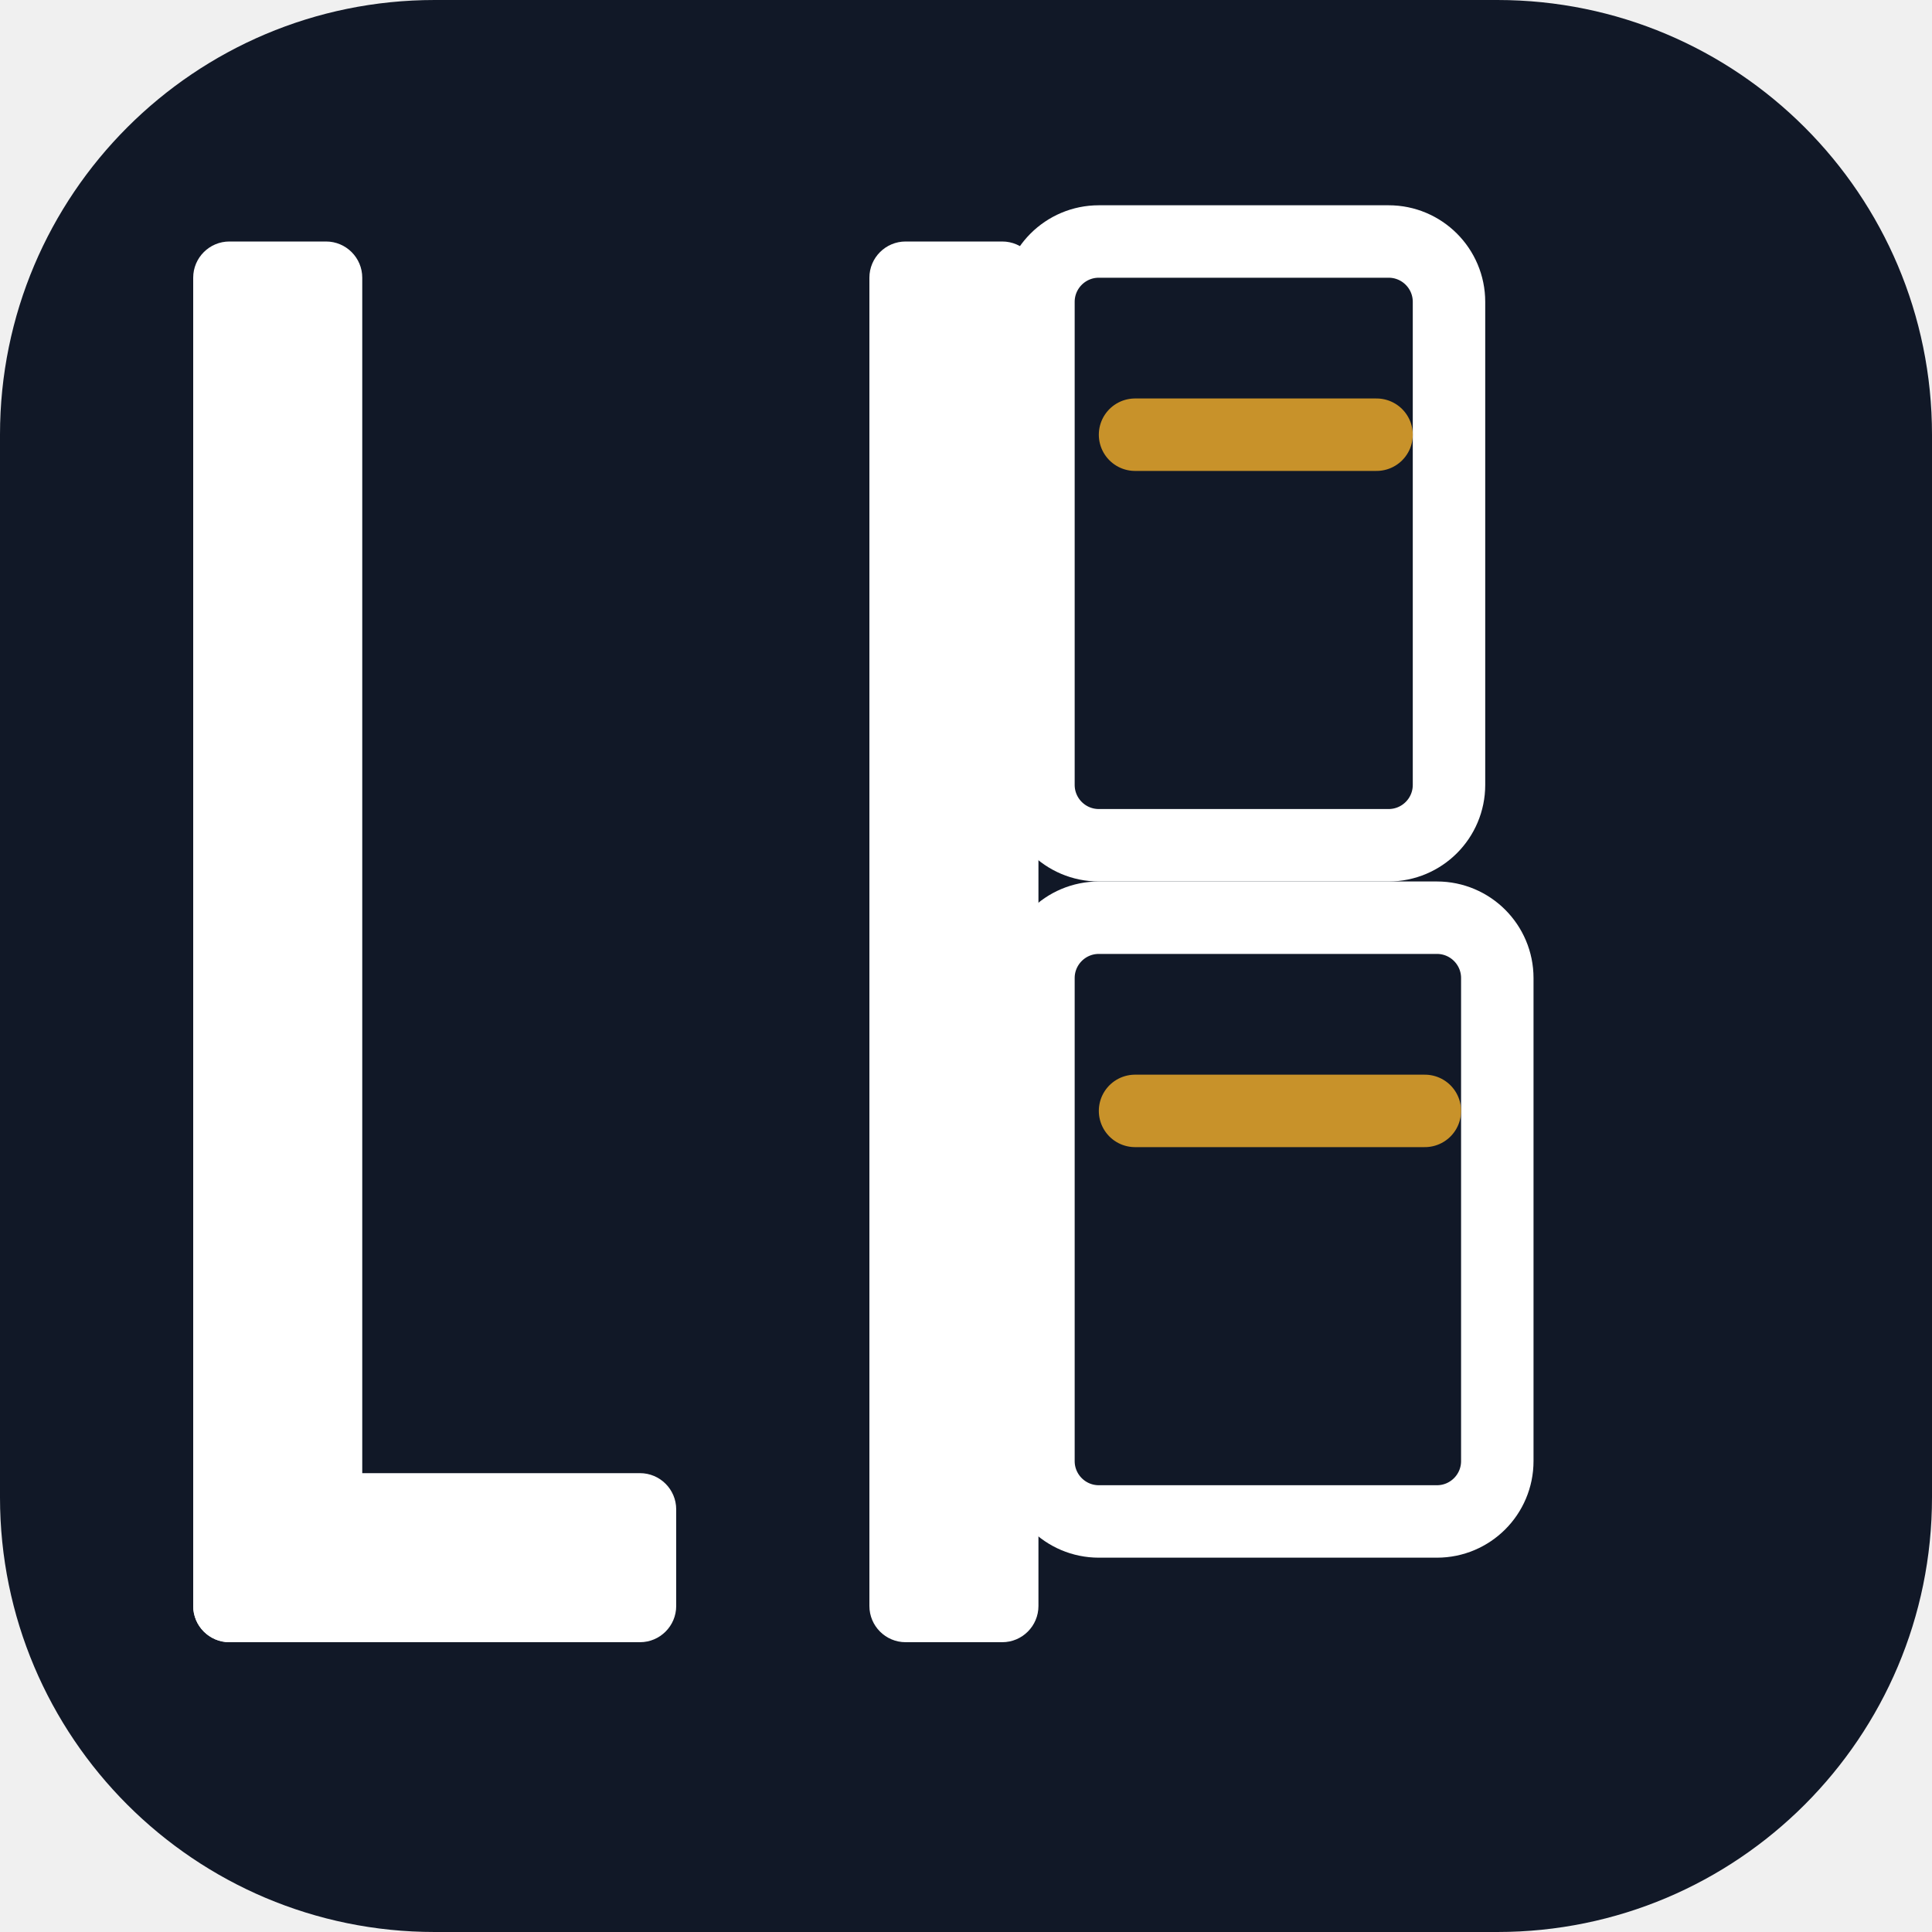
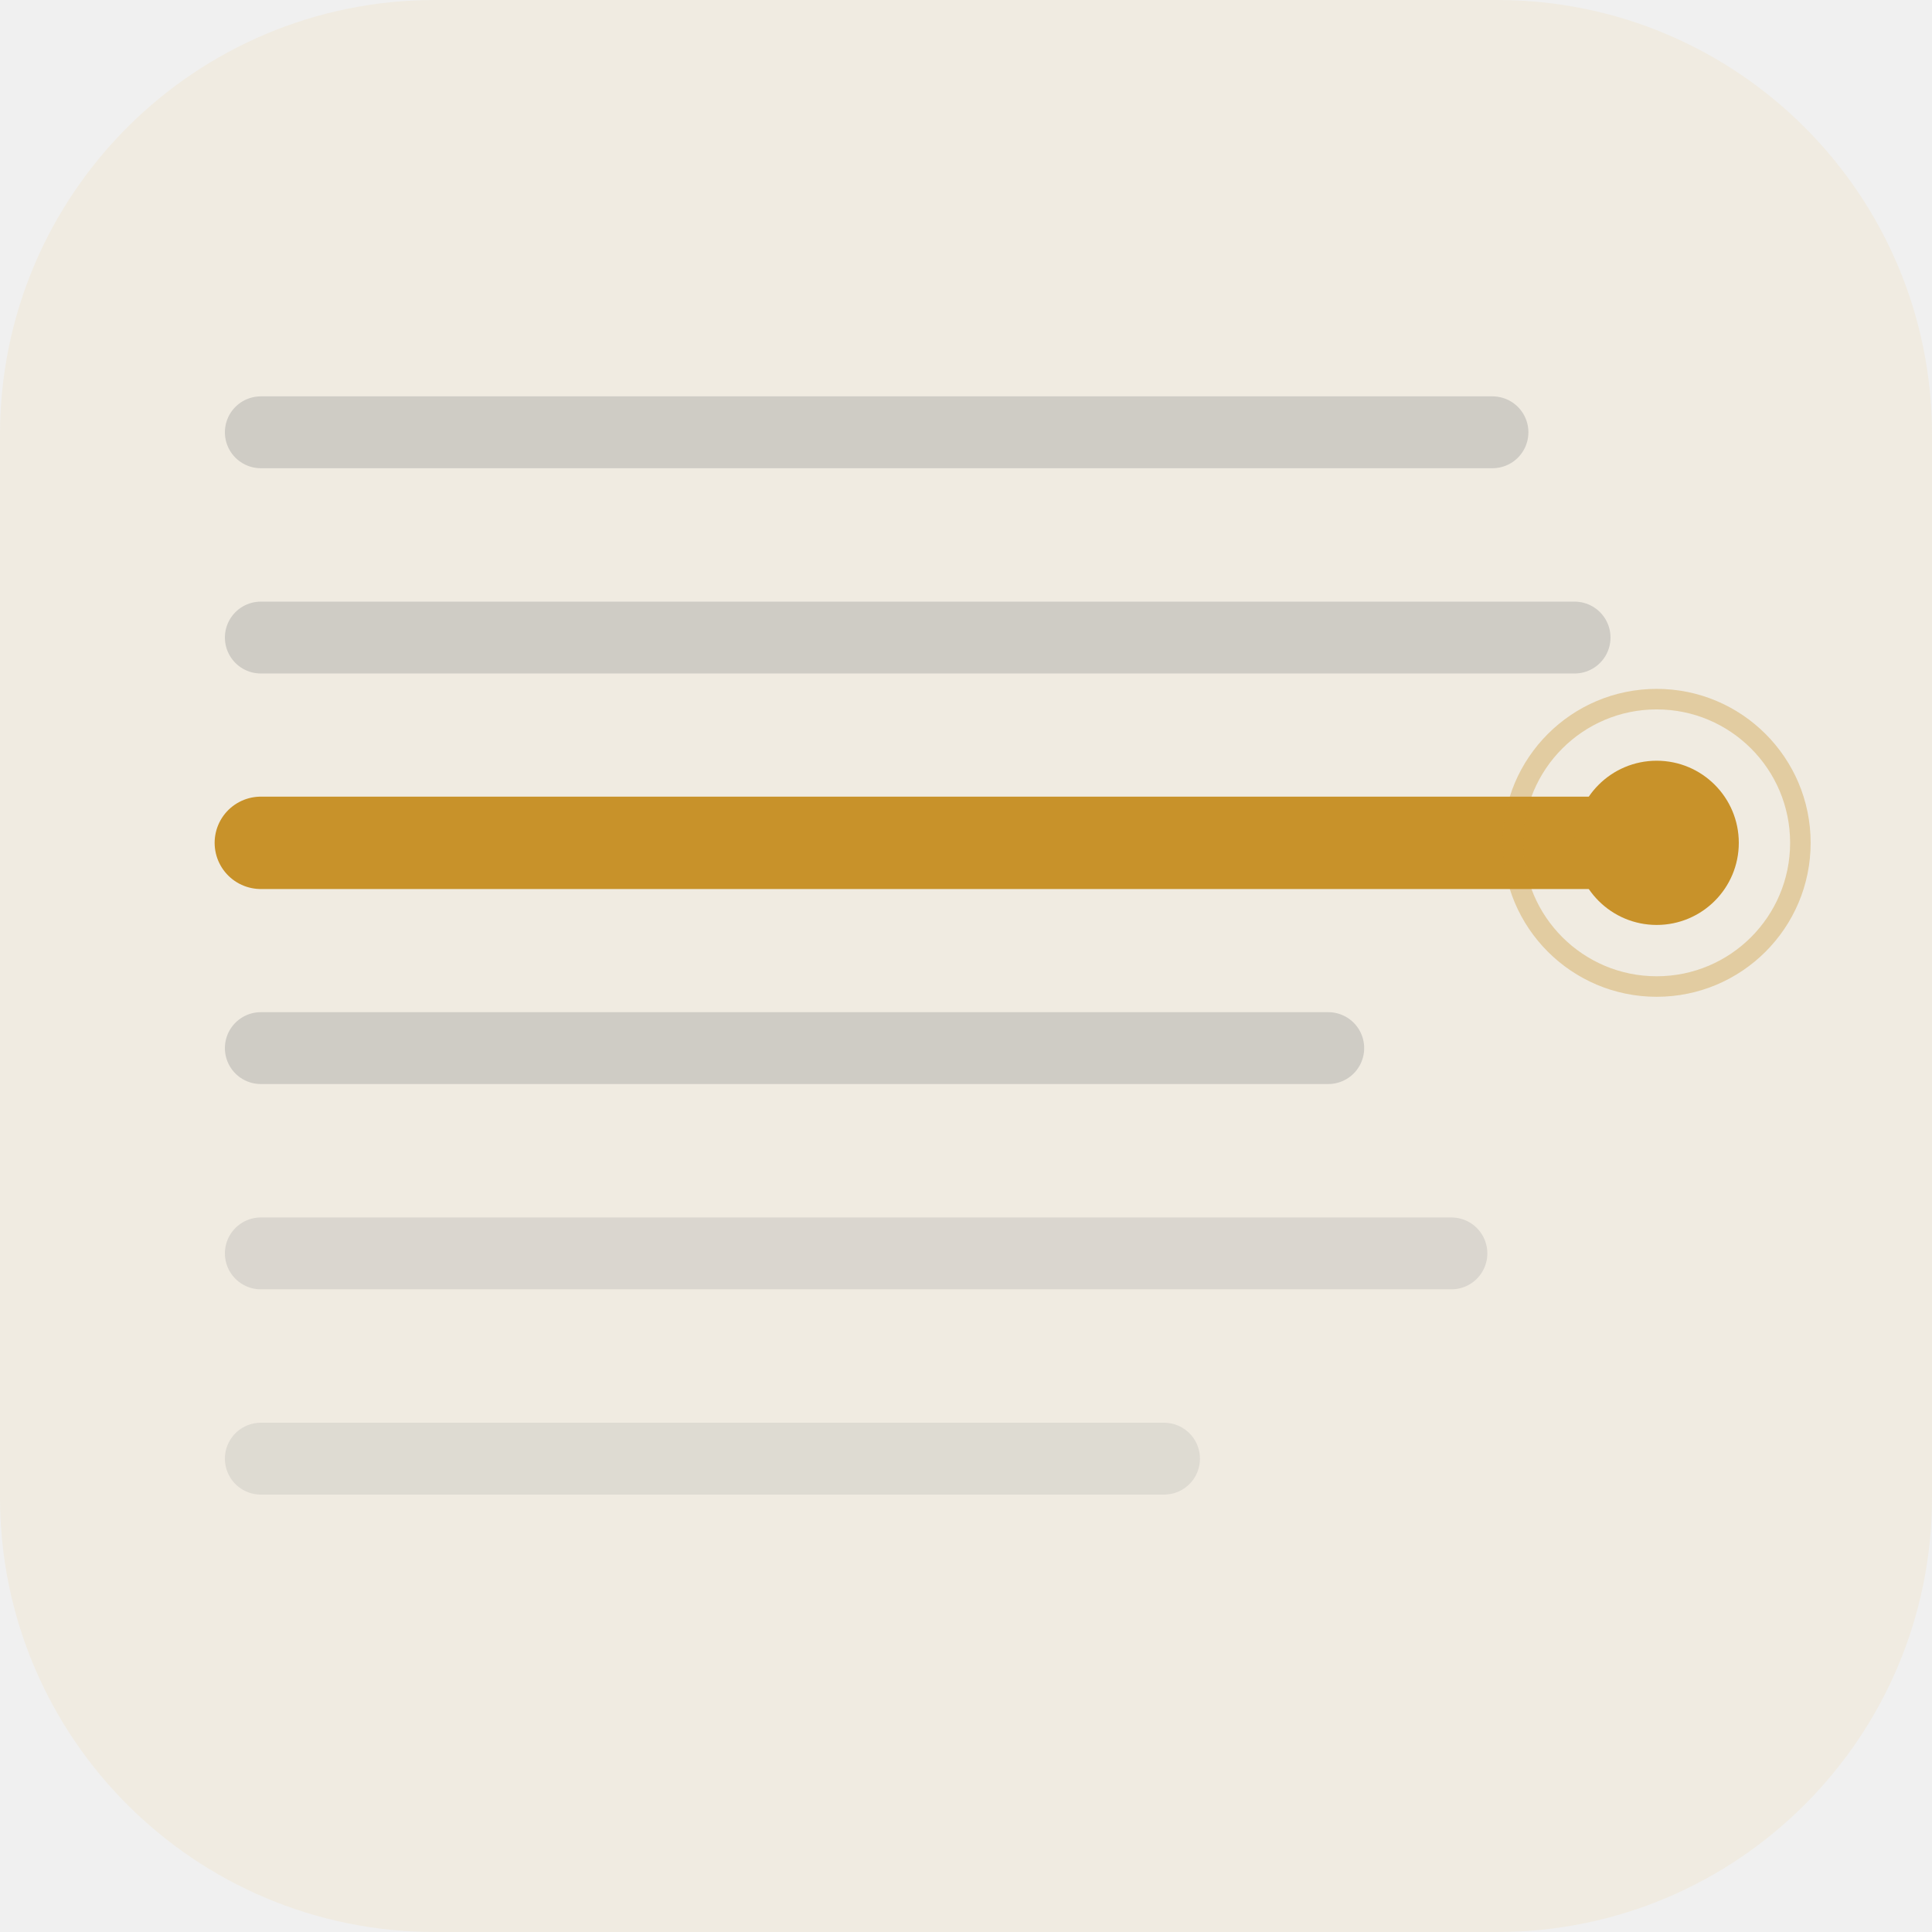
<svg xmlns="http://www.w3.org/2000/svg" width="32" height="32" viewBox="0 0 80 80" fill="none">
-   <rect width="80" height="80" rx="18" fill="#111827" />
-   <rect x="8" y="10" width="7" height="58" rx="1.5" fill="white" />
-   <rect x="8" y="61" width="20" height="7" rx="1.5" fill="white" />
-   <rect x="36" y="10" width="7" height="58" rx="1.5" fill="white" />
-   <rect x="43" y="10" width="17" height="25" rx="2.5" fill="none" stroke="white" stroke-width="3" />
-   <rect x="43" y="38" width="19" height="25" rx="2.5" fill="none" stroke="white" stroke-width="3" />
-   <line x1="47" y1="18" x2="57" y2="18" stroke="#C8922A" stroke-width="3" stroke-linecap="round" />
-   <line x1="47" y1="46" x2="59" y2="46" stroke="#C8922A" stroke-width="3" stroke-linecap="round" />
+   <rect width="80" height="80" rx="18" fill="#F0EBE1" />
+   <g transform="translate(4 6) scale(0.85)">
+     <line x1="8" y1="14" x2="68" y2="14" stroke="#111827" stroke-width="3.5" stroke-linecap="round" opacity="0.15" />
+     <line x1="8" y1="24" x2="72" y2="24" stroke="#111827" stroke-width="3.5" stroke-linecap="round" opacity="0.15" />
+     <line x1="8" y1="34" x2="76" y2="34" stroke="#C8922A" stroke-width="4.5" stroke-linecap="round" />
+     <circle cx="76" cy="34" r="4" fill="#C8922A" />
+     <circle cx="76" cy="34" r="7" fill="none" stroke="#C8922A" stroke-width="1" opacity="0.35" />
+     <line x1="8" y1="44" x2="60" y2="44" stroke="#111827" stroke-width="3.5" stroke-linecap="round" opacity="0.15" />
+     <line x1="8" y1="54" x2="66" y2="54" stroke="#111827" stroke-width="3.5" stroke-linecap="round" opacity="0.10" />
+     <line x1="8" y1="64" x2="52" y2="64" stroke="#111827" stroke-width="3.5" stroke-linecap="round" opacity="0.08" />
+   </g>
</svg>
